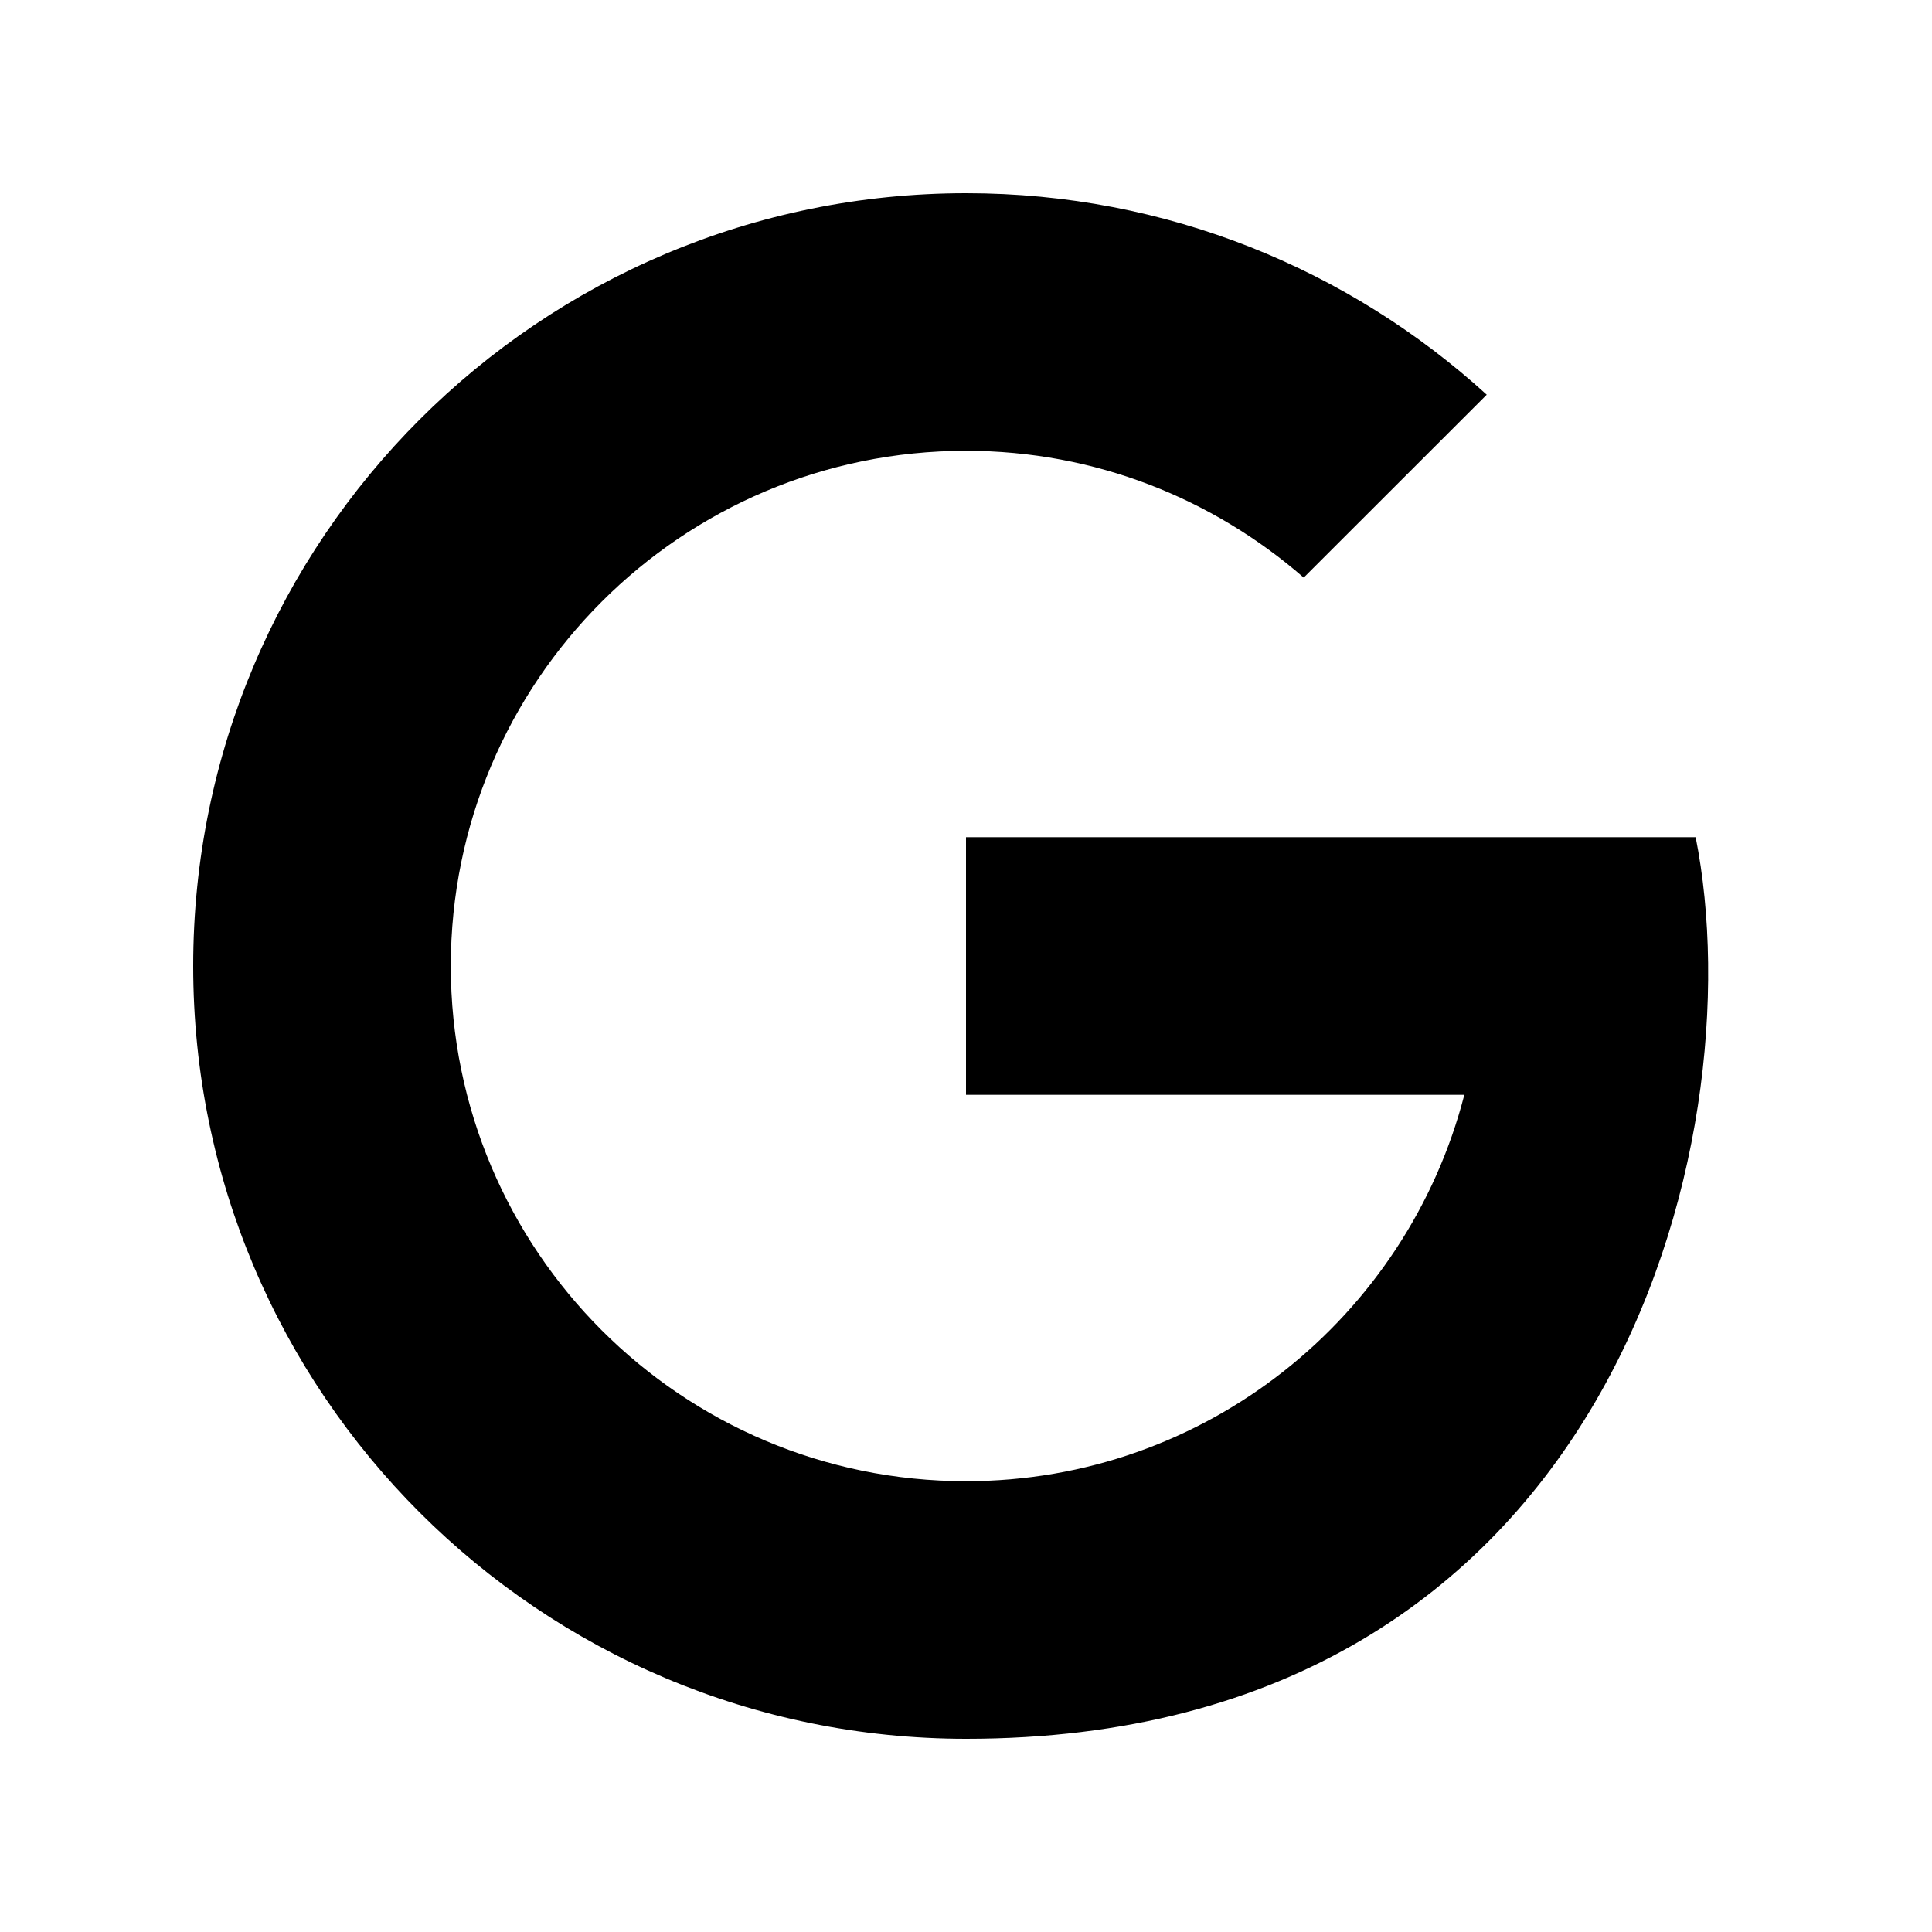
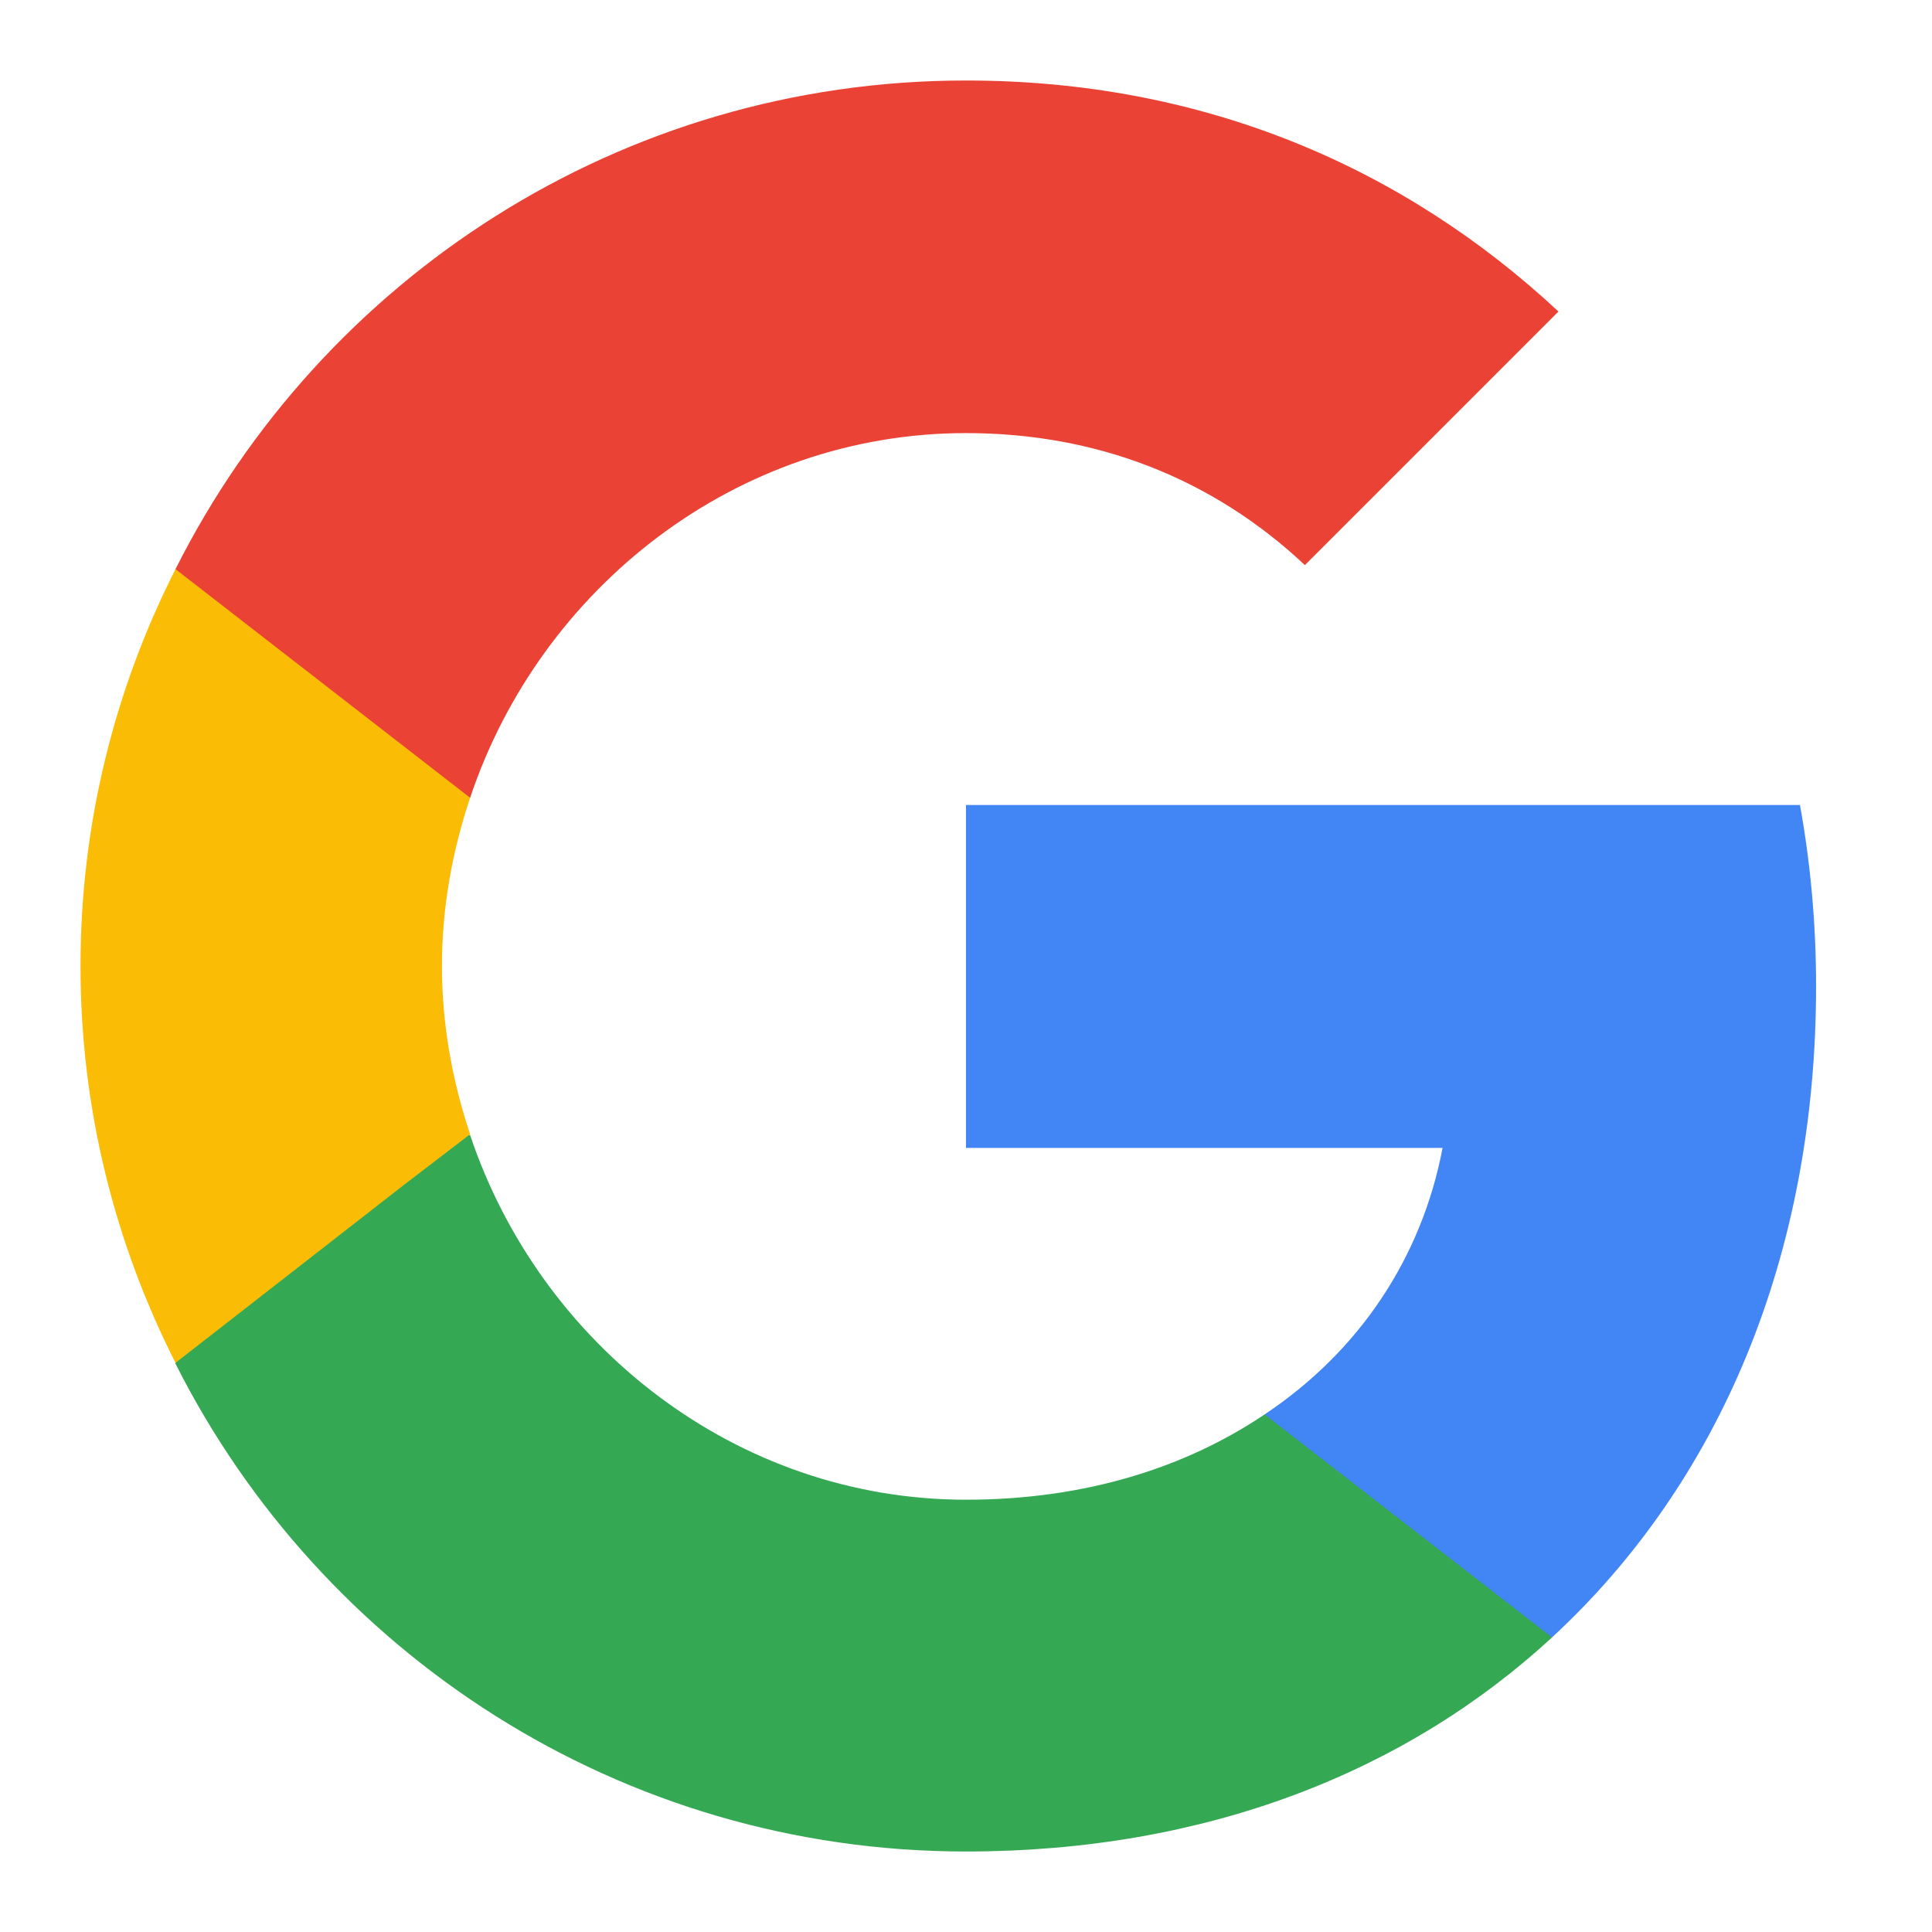
- <svg xmlns="http://www.w3.org/2000/svg" viewBox="0 0 30 30" width="30px" height="30px">
-   <path fill="currentColor" d="M 15.004 3 C 8.375 3 3 8.373 3 15 C 3 21.627 8.375 27 15.004 27 C 25.014 27 27.269 17.707 26.33 13 L 25 13 L 22.732 13 L 15 13 L 15 17 L 22.738 17 C 21.849 20.448 18.726 23 15 23 C 10.582 23 7 19.418 7 15 C 7 10.582 10.582 7 15 7 C 17.009 7 18.839 7.746 20.244 8.969 L 23.086 6.129 C 20.952 4.185 18.117 3 15.004 3 z" />
+ <svg xmlns="http://www.w3.org/2000/svg" viewBox="0 0 24 24" role="presentation">
+   <path fill="#4285F4" d="M22.56 12.25c0-.78-.07-1.53-.2-2.25H12v4.26h5.92c-.26 1.37-1.04 2.53-2.21 3.31v2.77h3.57c2.08-1.92 3.28-4.74 3.28-8.09z" />
+   <path fill="#34A853" d="M12 23c2.97 0 5.46-.98 7.28-2.66l-3.57-2.77c-.98.66-2.23 1.06-3.71 1.06-2.86 0-5.29-1.93-6.16-4.53H2.18v2.84C3.99 20.53 7.7 23 12 23z" />
+   <path fill="#FBBC05" d="M5.84 14.09c-.22-.66-.35-1.36-.35-2.09s.13-1.43.35-2.09V7.07H2.18C1.43 8.55 1 10.22 1 12s.43 3.45 1.18 4.93l2.85-2.22.81-.62z" />
+   <path fill="#EA4335" d="M12 5.38c1.62 0 3.06.56 4.21 1.64l3.15-3.15C17.45 2.09 14.97 1 12 1 7.7 1 3.99 3.47 2.18 7.07l3.66 2.84c.87-2.6 3.3-4.53 6.16-4.53z" />
</svg>
